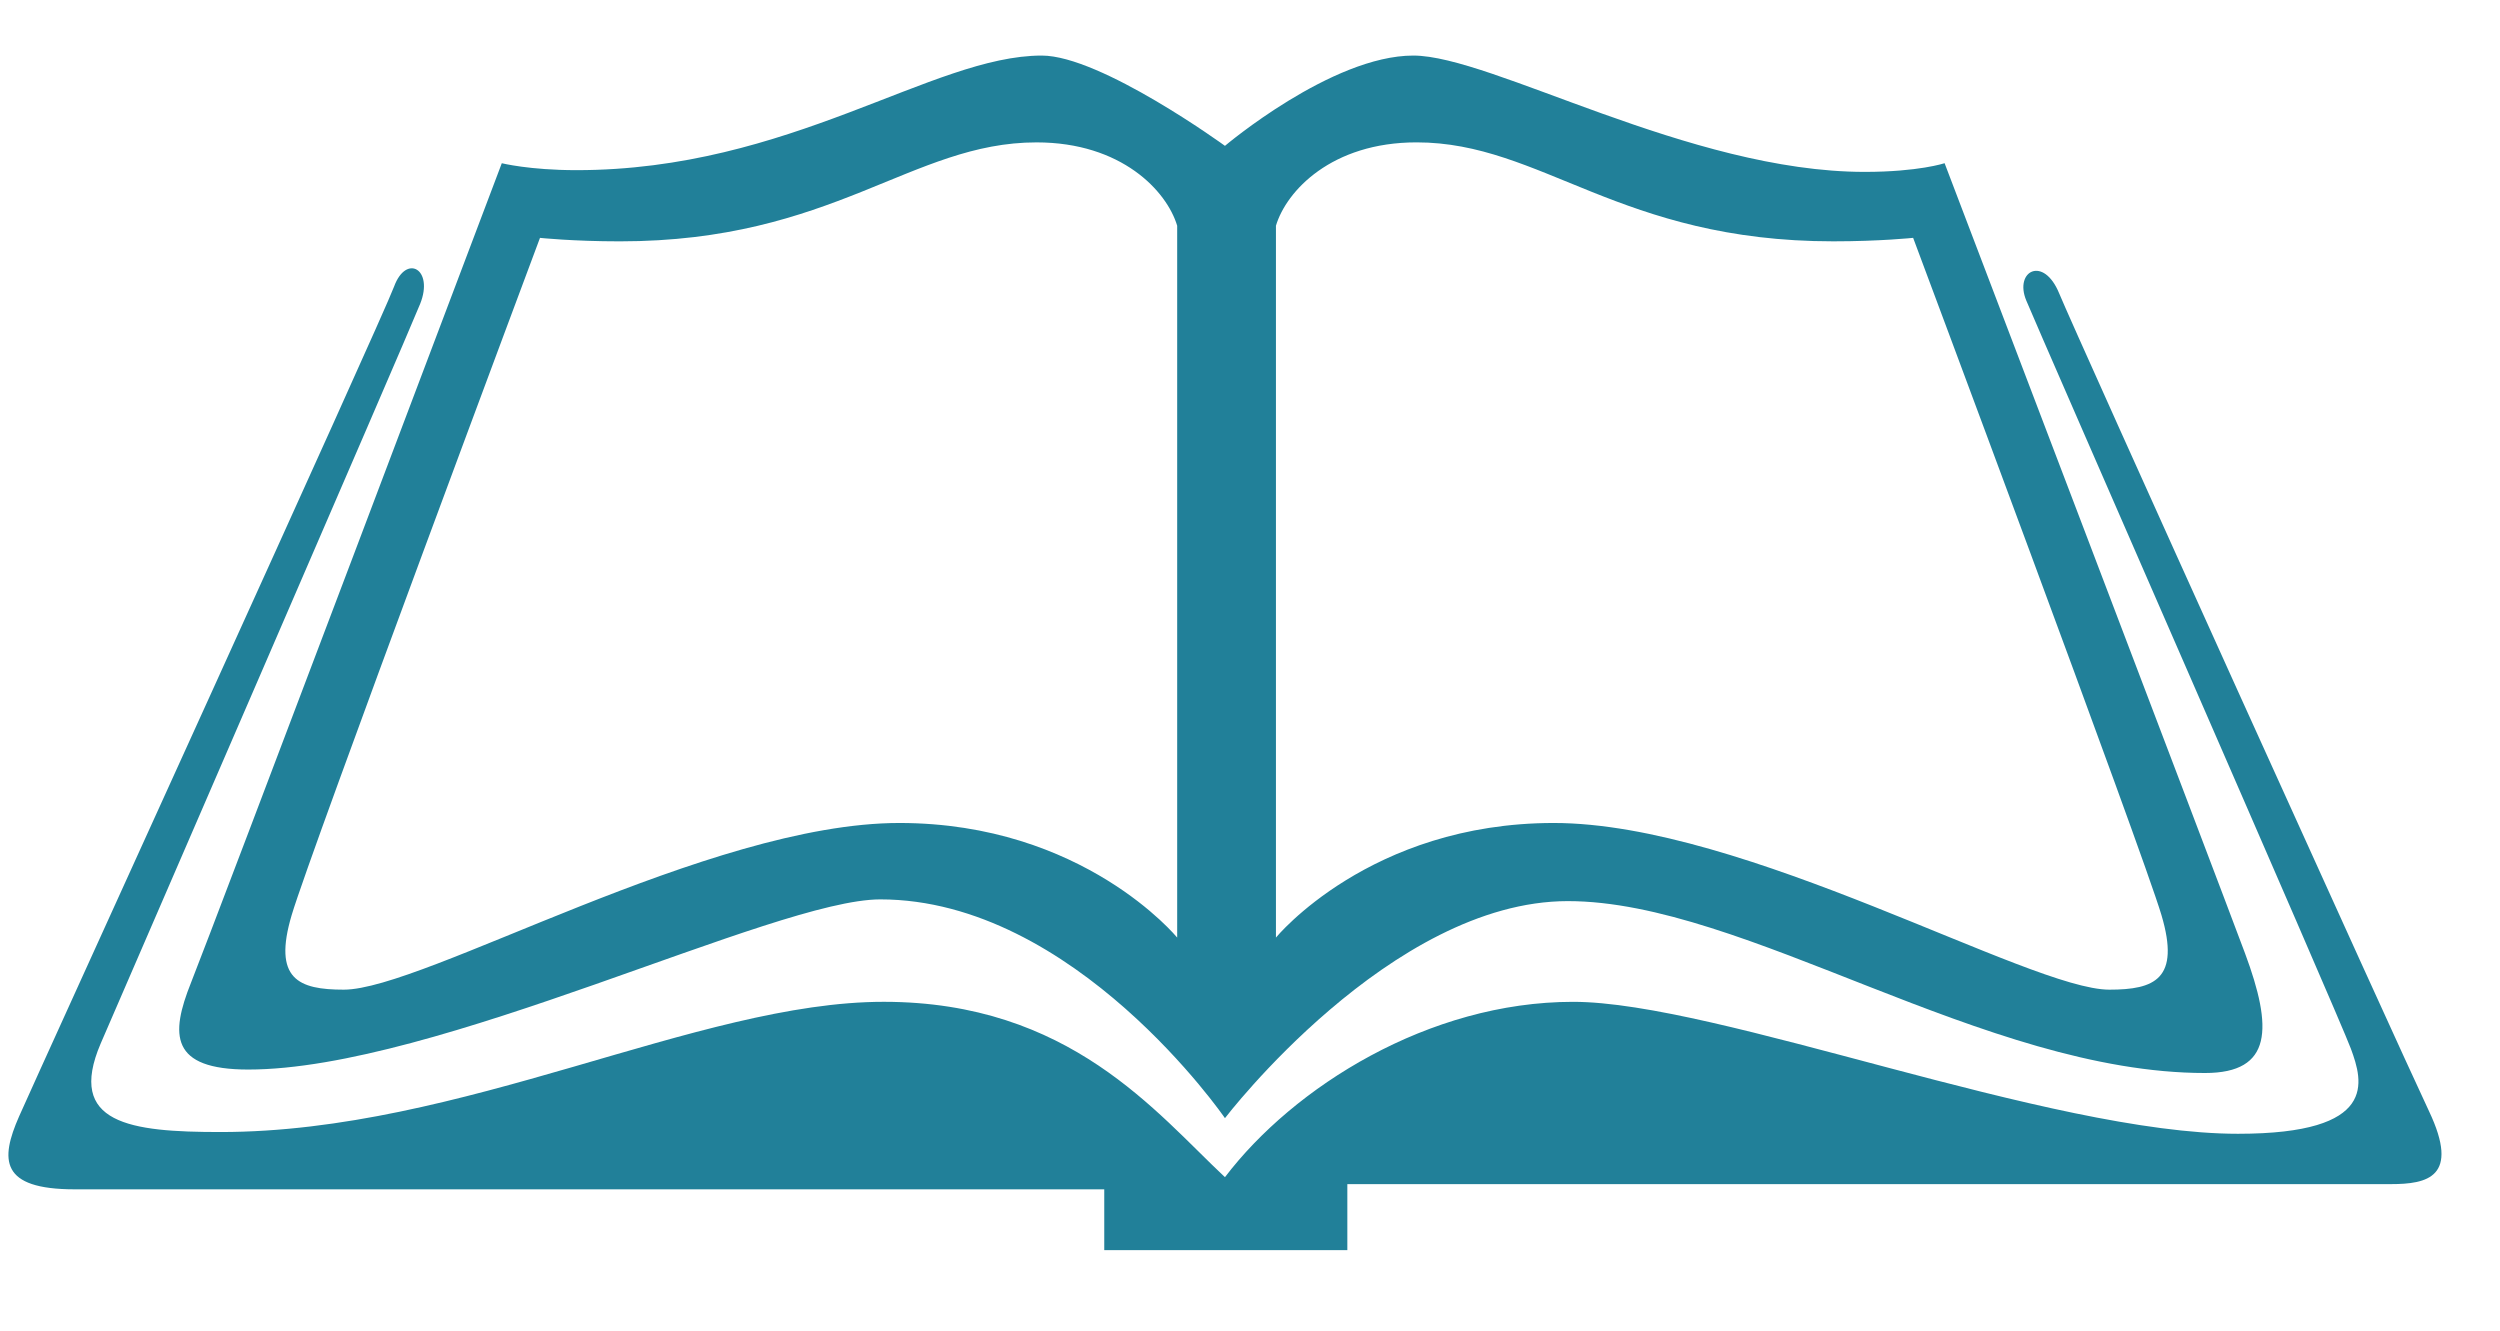
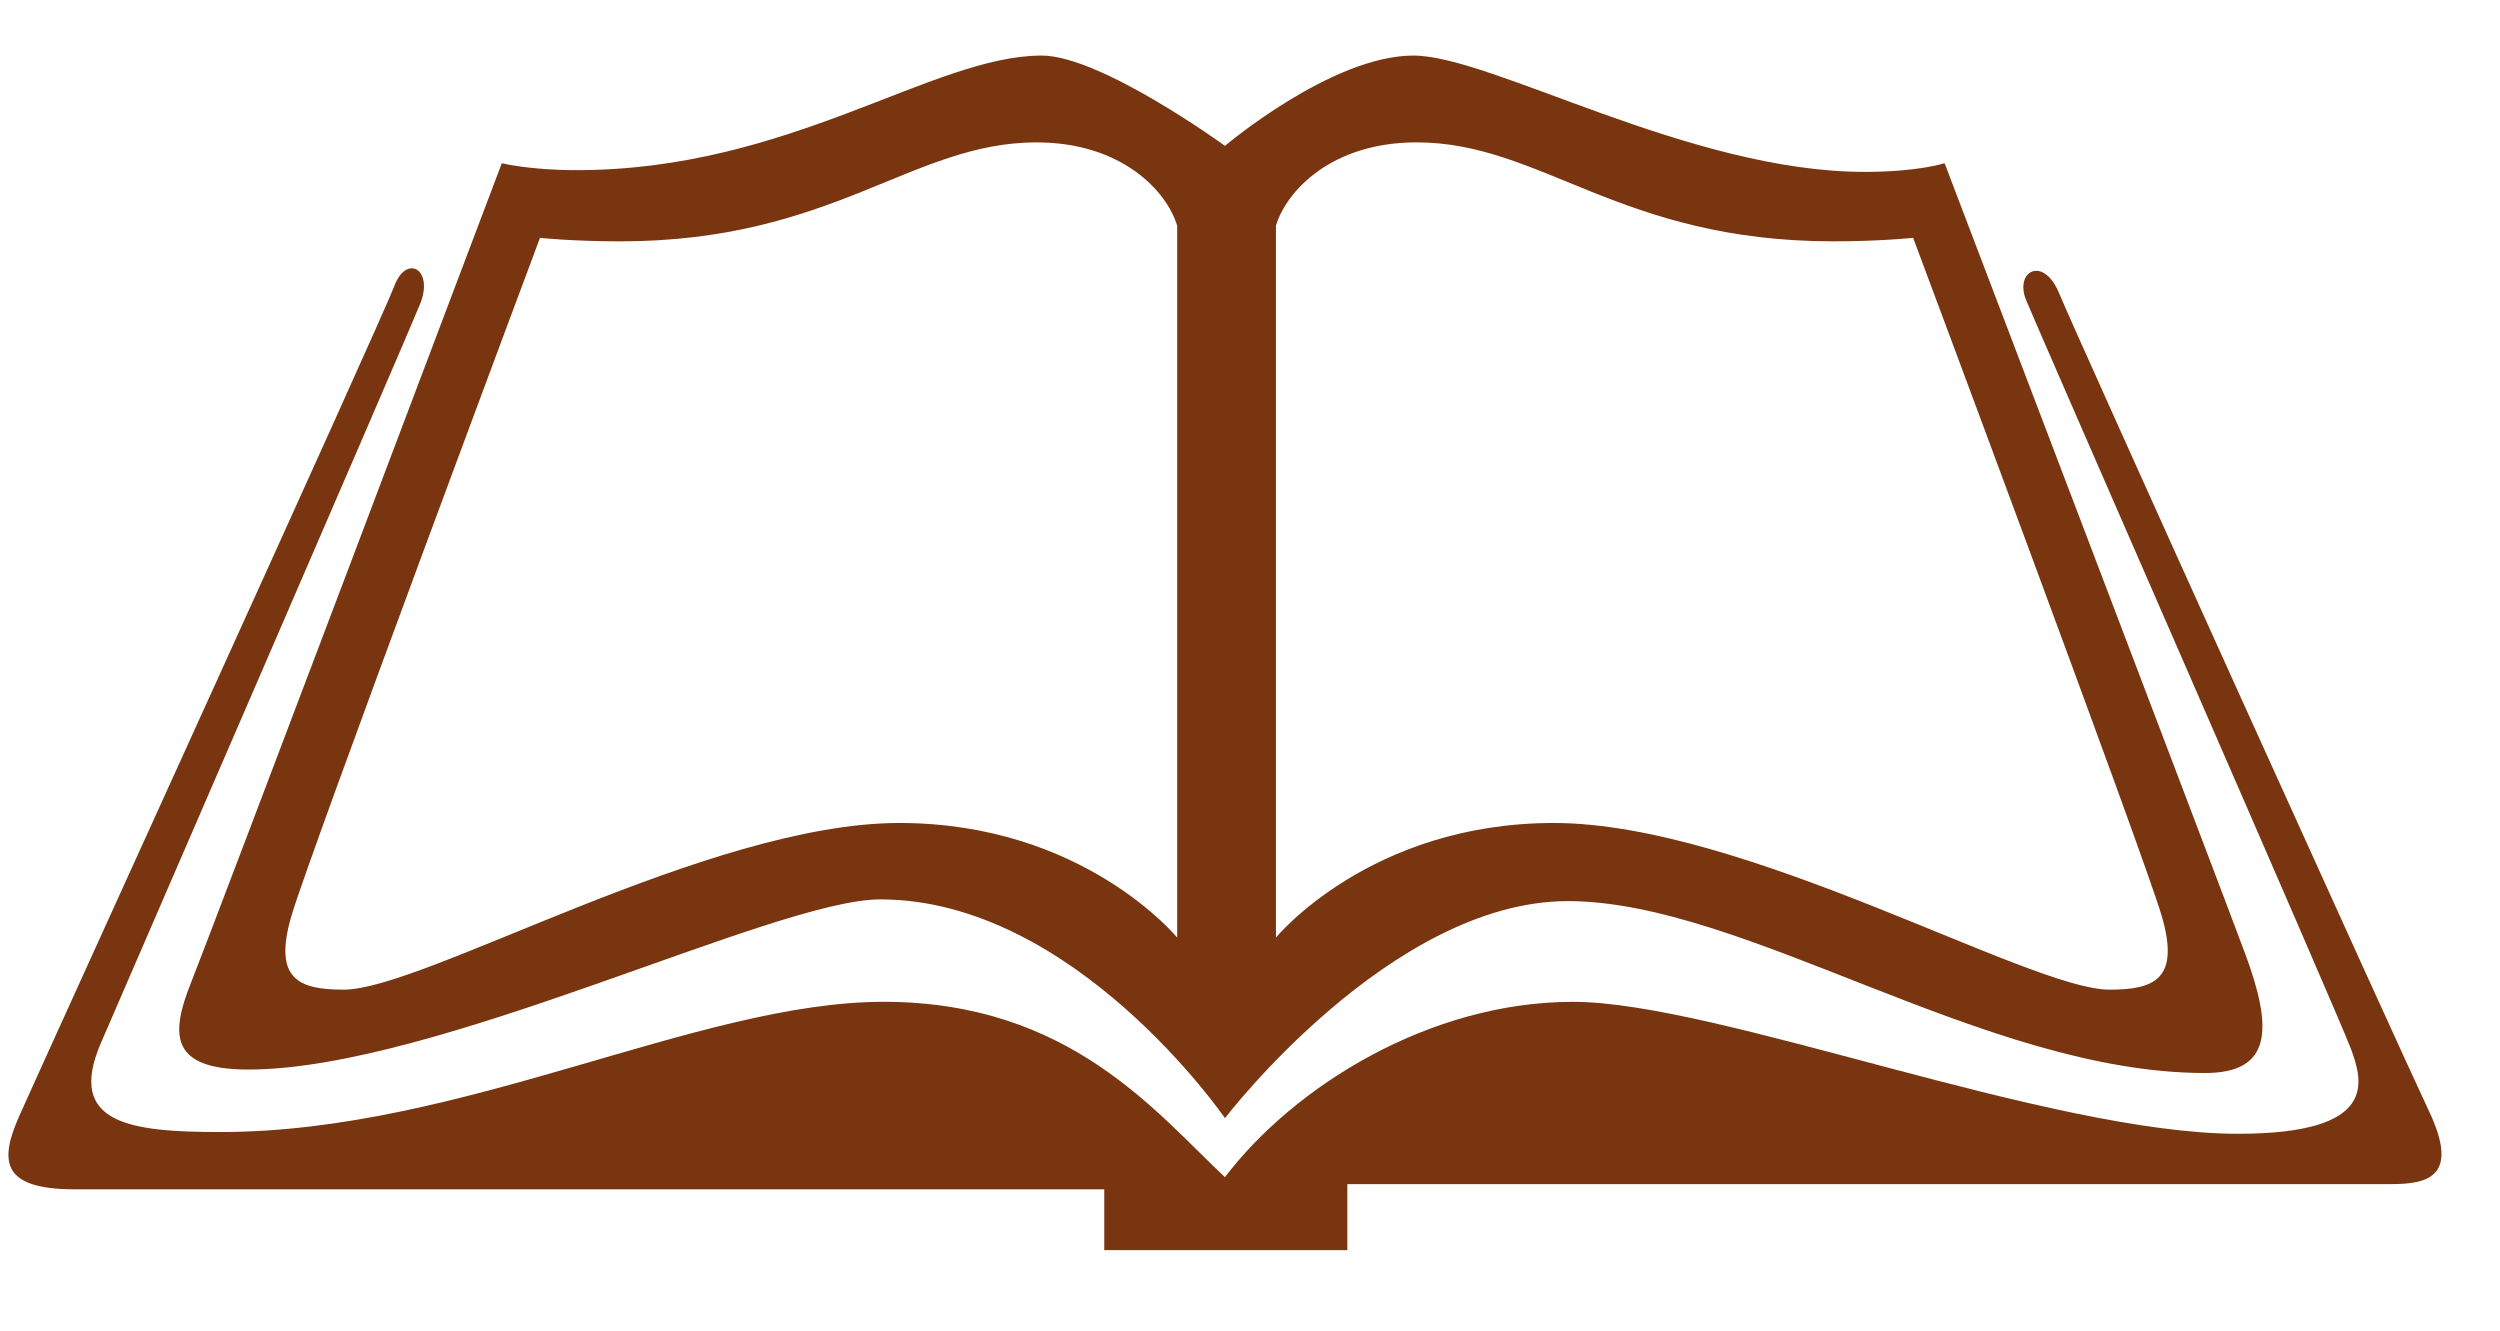
<svg xmlns="http://www.w3.org/2000/svg" version="1.1" id="Layer_2" x="0px" y="0px" width="119.99px" height="63.835px" viewBox="0 0 119.99 63.835" enable-background="new 0 0 119.99 63.835" xml:space="preserve">
-   <path fill="#218099" d="M4.833,50.083c0.706-1.65,14.667-33.833,15.333-35.5c0.667-1.667-0.667-2.417-1.25-0.833  c-0.583,1.583-17.083,37.75-18,39.833C0,55.667,0,57.083,3.583,57.083s49.417,0,49.417,0V60h11.667v-3.167c0,0,48.333,0,50.083,0  s3.333-0.333,1.833-3.5c-1.5-3.167-17-37.417-17.75-39.25S96.667,13,97.25,14.417s15,34.333,15.583,35.917  c0.583,1.583,1.333,4.083-5.417,4.083c-9.083,0-25-6.333-31.917-6.333S62.086,52.167,58.793,56.5  c-3.293-3.083-7.46-8.417-16.377-8.417s-20.25,6.25-31.833,6.25C6.25,54.333,3.185,53.936,4.833,50.083z" />
-   <path fill="#218099" d="M107.75,45.75c-1.333-3.583-14.417-37.917-14.417-37.917S92.083,8.25,89.5,8.25  c-8.417,0-17.917-5.583-21.667-5.583c-3.917,0-9.04,4.333-9.04,4.333S52.833,2.667,50,2.667c-5.25,0-12.083,5.5-22.333,5.5  c-2.25,0-3.583-0.333-3.583-0.333S10.167,44.667,9.167,47.167s-1.001,4.167,2.75,4.167c9,0,25.25-8.167,30.333-8.167  c9.333,0,16.543,10.5,16.543,10.5S66.75,43.25,75.25,43.25s20,8.25,30.583,8.25C109.083,51.5,109.083,49.333,107.75,45.75z M56.5,45  c0,0-4.5-5.5-13.333-5.5c-9.167,0-22.833,8-26.667,8c-2.167,0-3.417-0.5-2.5-3.583c0.917-3.083,11.917-32.5,11.917-32.5  s1.585,0.167,3.833,0.167c10.25,0,14-4.75,20-4.75c4.083,0,6.25,2.333,6.75,4V45z M101.24,47.5c-3.833,0-17.5-8-26.667-8  C65.74,39.5,61.24,45,61.24,45V10.833c0.5-1.667,2.667-4,6.75-4c6,0,9.75,4.75,20,4.75c2.248,0,3.833-0.167,3.833-0.167  s11,29.417,11.917,32.5C104.657,47,103.407,47.5,101.24,47.5z" />
+   <path fill="#78350f" d="M4.833,50.083c0.706-1.65,14.667-33.833,15.333-35.5c0.667-1.667-0.667-2.417-1.25-0.833  c-0.583,1.583-17.083,37.75-18,39.833C0,55.667,0,57.083,3.583,57.083s49.417,0,49.417,0V60h11.667v-3.167c0,0,48.333,0,50.083,0  s3.333-0.333,1.833-3.5c-1.5-3.167-17-37.417-17.75-39.25S96.667,13,97.25,14.417s15,34.333,15.583,35.917  c0.583,1.583,1.333,4.083-5.417,4.083c-9.083,0-25-6.333-31.917-6.333S62.086,52.167,58.793,56.5  c-3.293-3.083-7.46-8.417-16.377-8.417s-20.25,6.25-31.833,6.25C6.25,54.333,3.185,53.936,4.833,50.083z" />
+   <path fill="#78350f" d="M107.75,45.75c-1.333-3.583-14.417-37.917-14.417-37.917S92.083,8.25,89.5,8.25  c-8.417,0-17.917-5.583-21.667-5.583c-3.917,0-9.04,4.333-9.04,4.333S52.833,2.667,50,2.667c-5.25,0-12.083,5.5-22.333,5.5  c-2.25,0-3.583-0.333-3.583-0.333S10.167,44.667,9.167,47.167s-1.001,4.167,2.75,4.167c9,0,25.25-8.167,30.333-8.167  c9.333,0,16.543,10.5,16.543,10.5S66.75,43.25,75.25,43.25s20,8.25,30.583,8.25C109.083,51.5,109.083,49.333,107.75,45.75z M56.5,45  c0,0-4.5-5.5-13.333-5.5c-9.167,0-22.833,8-26.667,8c-2.167,0-3.417-0.5-2.5-3.583c0.917-3.083,11.917-32.5,11.917-32.5  s1.585,0.167,3.833,0.167c10.25,0,14-4.75,20-4.75c4.083,0,6.25,2.333,6.75,4V45z M101.24,47.5c-3.833,0-17.5-8-26.667-8  C65.74,39.5,61.24,45,61.24,45V10.833c0.5-1.667,2.667-4,6.75-4c6,0,9.75,4.75,20,4.75c2.248,0,3.833-0.167,3.833-0.167  s11,29.417,11.917,32.5C104.657,47,103.407,47.5,101.24,47.5z" />
</svg>
